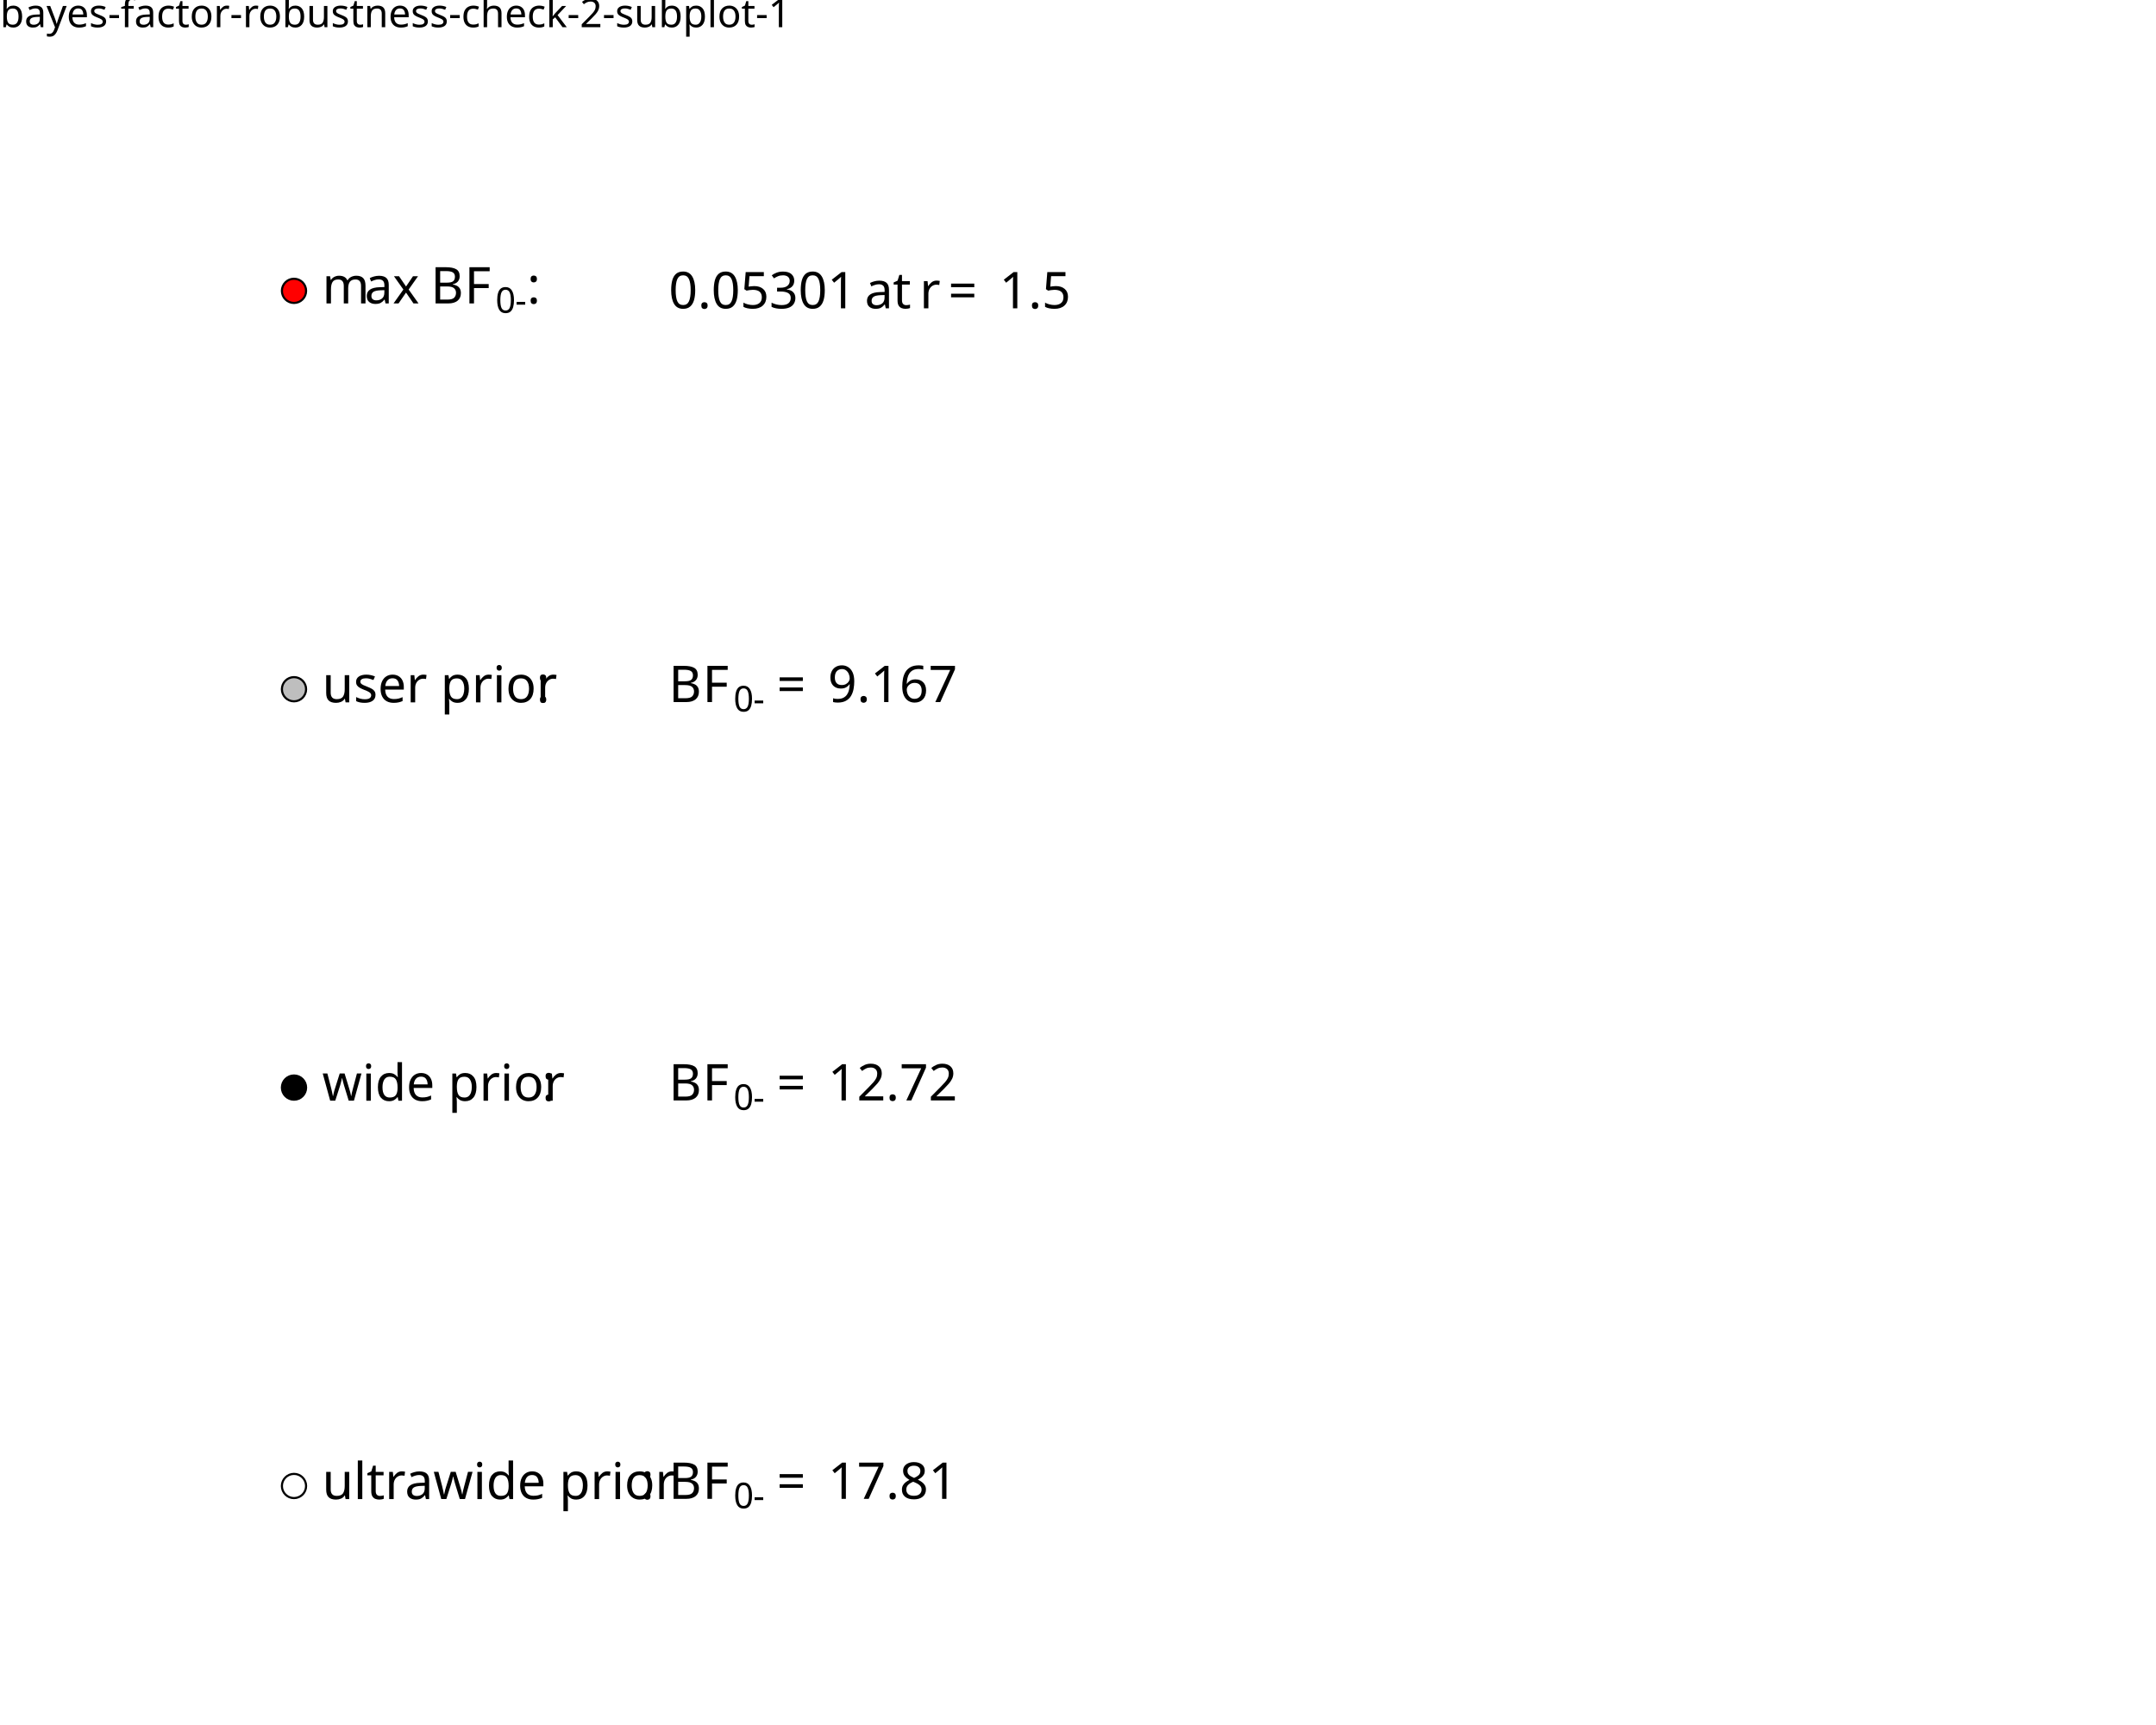
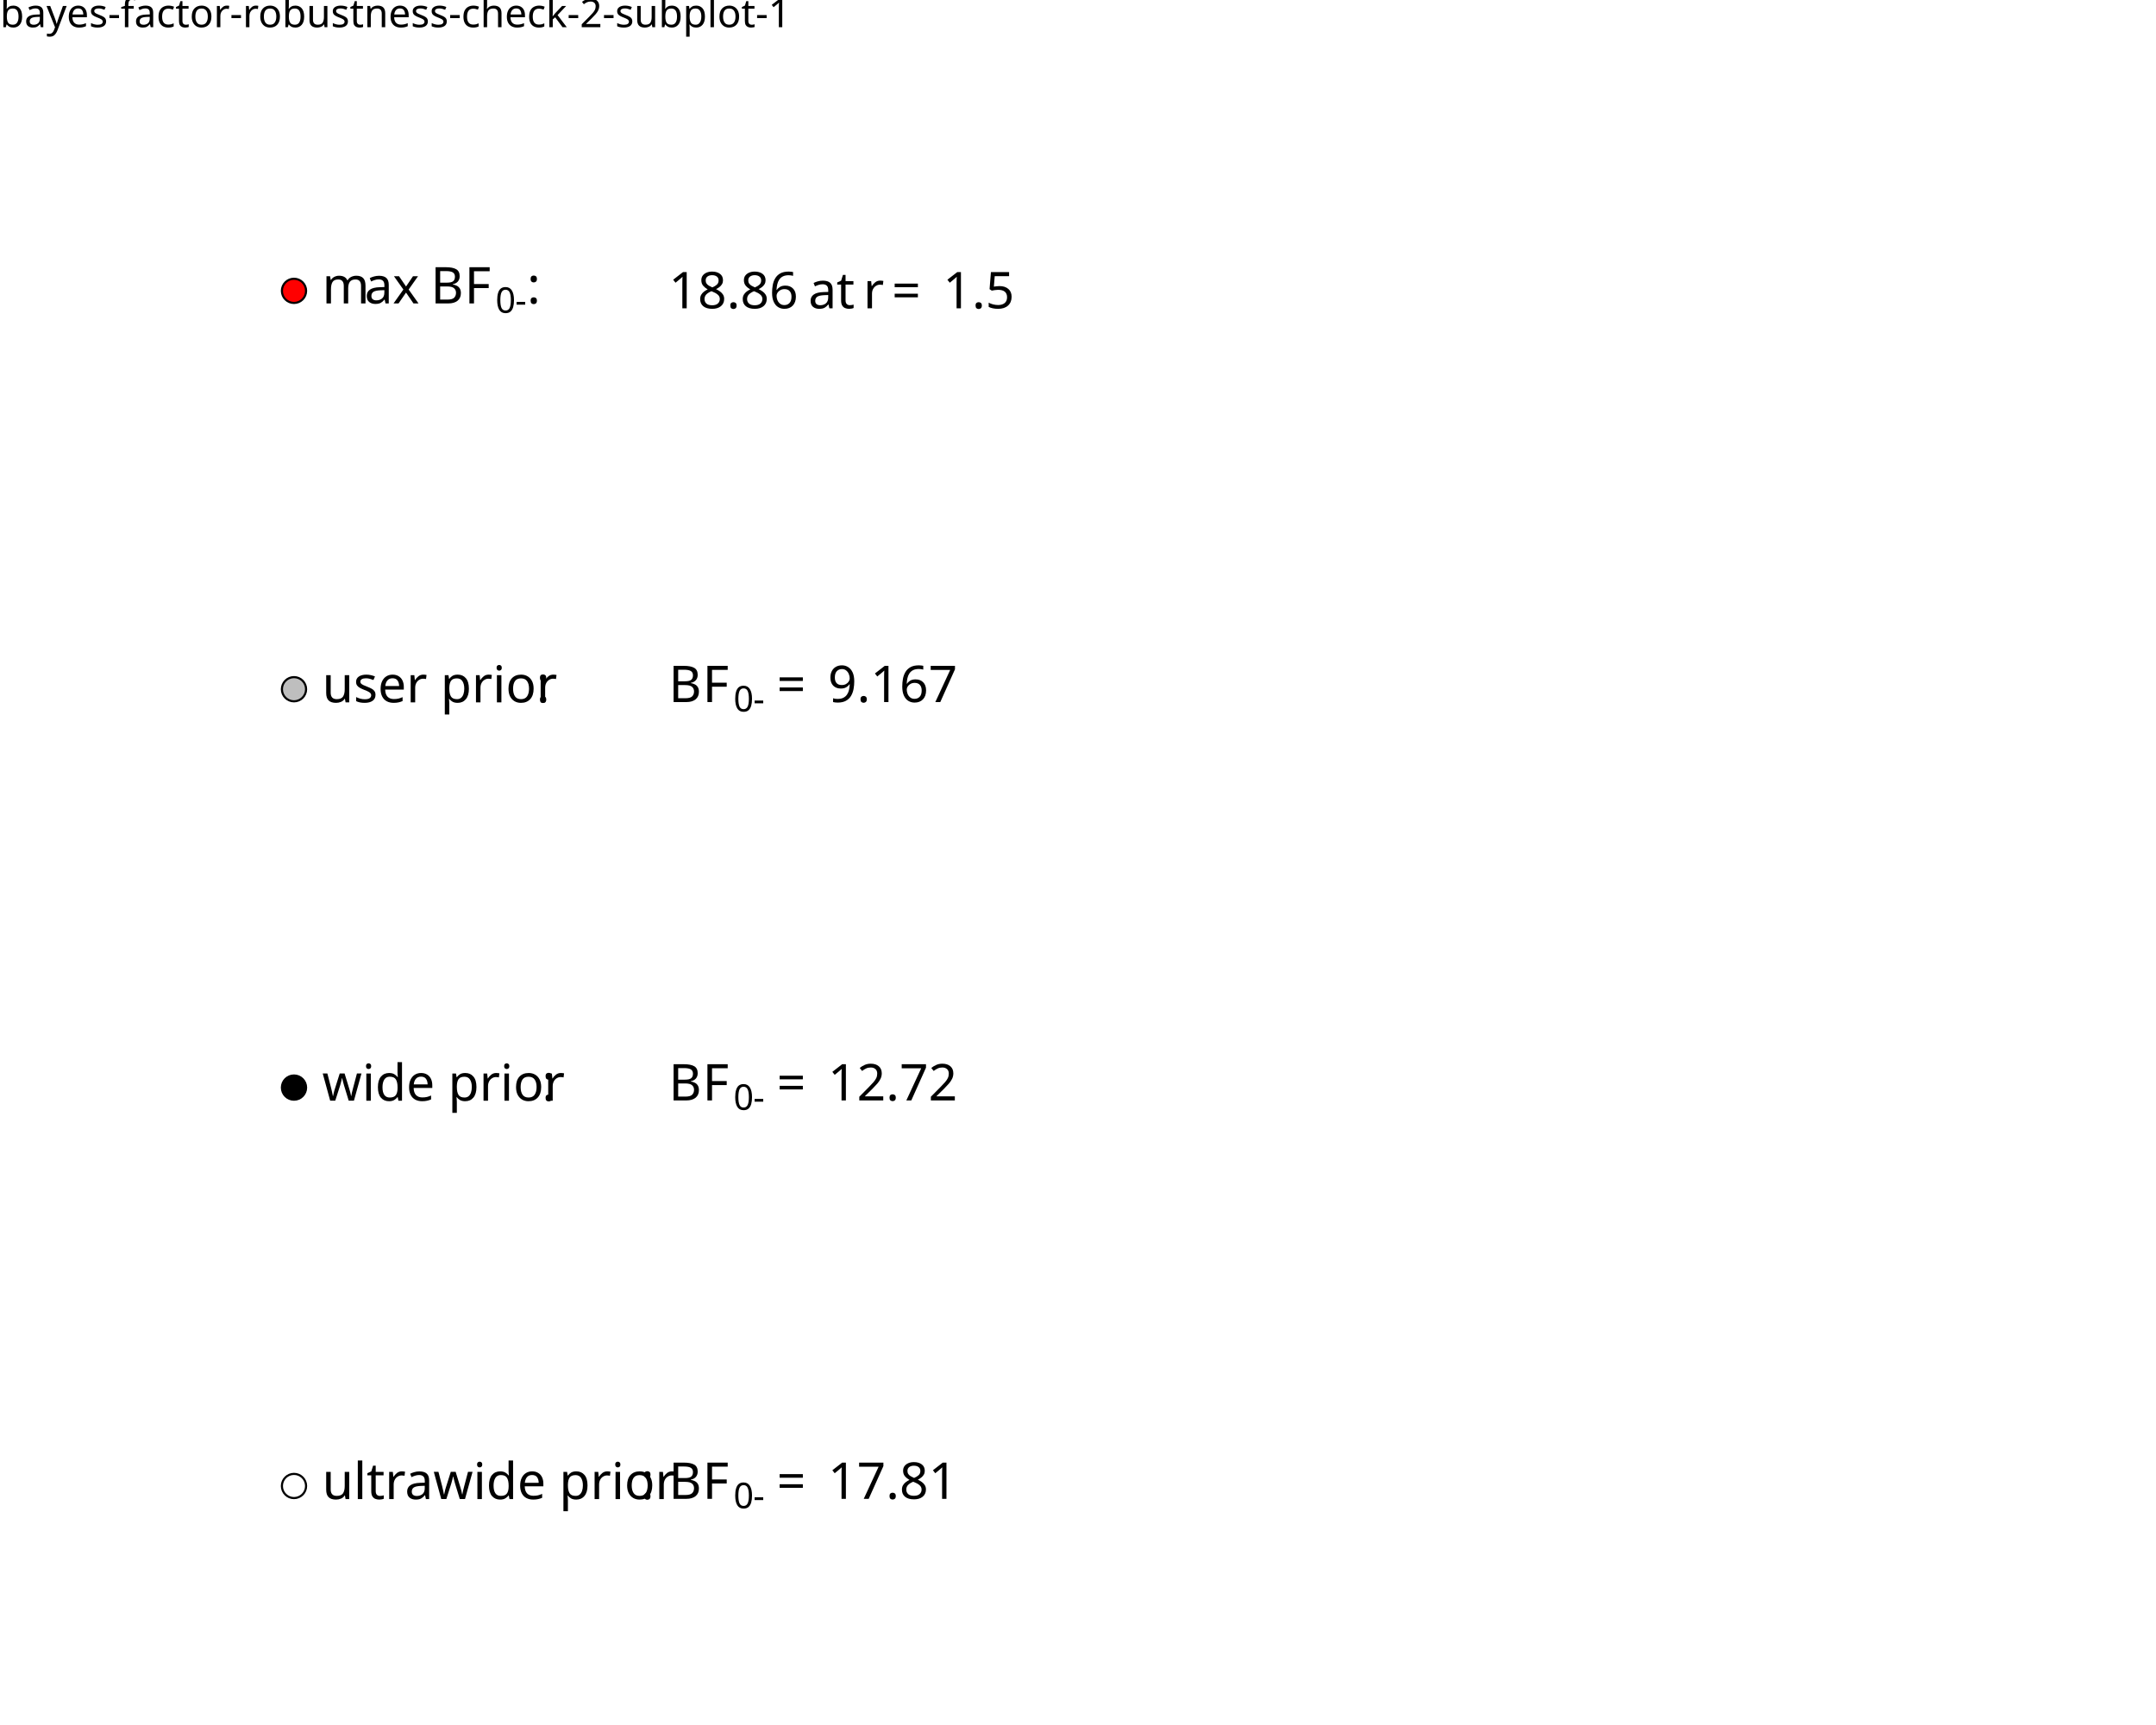
<svg xmlns="http://www.w3.org/2000/svg" class="svglite" data-engine-version="2.0" width="720.00pt" height="576.00pt" viewBox="0 0 720.00 576.00">
  <defs>
    <style type="text/css">
    .svglite line, .svglite polyline, .svglite polygon, .svglite path, .svglite rect, .svglite circle {
      fill: none;
      stroke: #000000;
      stroke-linecap: round;
      stroke-linejoin: round;
      stroke-miterlimit: 10.00;
    }
  </style>
  </defs>
  <rect width="100%" height="100%" style="stroke: none; fill: #FFFFFF;" />
  <defs>
    <clipPath id="cpMC4wMHw3MjAuMDB8MC4wMHw1NzYuMDA=">
      <rect x="0.00" y="0.00" width="720.00" height="576.00" />
    </clipPath>
  </defs>
  <g clip-path="url(#cpMC4wMHw3MjAuMDB8MC4wMHw1NzYuMDA=)">
    <rect x="0.00" y="0.00" width="720.00" height="576.00" style="stroke-width: 10.67; stroke: none;" />
  </g>
  <defs>
    <clipPath id="cpMC4wMHw3MjAuMDB8MTcuMzB8NTc2LjAw">
      <rect x="0.00" y="17.30" width="720.00" height="558.70" />
    </clipPath>
  </defs>
  <g clip-path="url(#cpMC4wMHw3MjAuMDB8MTcuMzB8NTc2LjAw)">
    <rect x="0.00" y="17.30" width="720.00" height="558.70" style="stroke-width: 10.67; stroke: none;" />
    <circle cx="98.18" cy="496.19" r="4.04" style="stroke-width: 0.71; fill: #FFFFFF;" />
    <circle cx="98.18" cy="363.16" r="4.04" style="stroke-width: 0.71; fill: #000000;" />
    <circle cx="98.18" cy="230.14" r="4.04" style="stroke-width: 0.71; fill: #BEBEBE;" />
    <circle cx="98.18" cy="97.12" r="4.04" style="stroke-width: 0.71; fill: #FF0000;" />
    <text x="107.59" y="500.56" style="font-size: 16.93px; font-family: sans;" textLength="106.32px" lengthAdjust="spacingAndGlyphs">ultrawide prior</text>
    <text x="213.91" y="500.56" style="font-size: 16.93px; font-family: sans;" textLength="4.70px" lengthAdjust="spacingAndGlyphs">:</text>
    <text x="107.59" y="367.54" style="font-size: 16.93px; font-family: sans;" textLength="73.39px" lengthAdjust="spacingAndGlyphs">wide prior</text>
    <text x="180.98" y="367.54" style="font-size: 16.93px; font-family: sans;" textLength="4.70px" lengthAdjust="spacingAndGlyphs">:</text>
    <text x="107.59" y="234.52" style="font-size: 16.93px; font-family: sans;" textLength="71.51px" lengthAdjust="spacingAndGlyphs">user prior</text>
    <text x="179.10" y="234.52" style="font-size: 16.93px; font-family: sans;" textLength="4.70px" lengthAdjust="spacingAndGlyphs">:</text>
    <text x="107.59" y="101.32" style="font-size: 16.93px; font-family: sans;" textLength="14.11px" lengthAdjust="spacingAndGlyphs">m</text>
    <text x="121.70" y="101.32" style="font-size: 16.93px; font-family: sans;" textLength="9.42px" lengthAdjust="spacingAndGlyphs">a</text>
    <text x="131.11" y="101.32" style="font-size: 16.93px; font-family: sans;" textLength="8.47px" lengthAdjust="spacingAndGlyphs">x</text>
    <text x="139.58" y="101.32" style="font-size: 16.93px; font-family: sans;" textLength="4.24px" lengthAdjust="spacingAndGlyphs"> </text>
    <text x="143.82" y="101.32" style="font-size: 16.93px; font-family: sans;" textLength="11.30px" lengthAdjust="spacingAndGlyphs">B</text>
    <text x="155.12" y="101.32" style="font-size: 16.93px; font-family: sans;" textLength="10.34px" lengthAdjust="spacingAndGlyphs">F</text>
    <text x="165.46" y="104.45" style="font-size: 11.85px; font-family: sans;" textLength="6.59px" lengthAdjust="spacingAndGlyphs">0</text>
    <text x="172.05" y="104.45" style="font-size: 11.85px; font-family: sans;" textLength="3.95px" lengthAdjust="spacingAndGlyphs">-</text>
    <text x="175.99" y="101.32" style="font-size: 16.93px; font-family: sans;" textLength="4.70px" lengthAdjust="spacingAndGlyphs">:</text>
    <text x="223.31" y="500.48" style="font-size: 16.93px; font-family: sans;" textLength="11.30px" lengthAdjust="spacingAndGlyphs">B</text>
    <text x="234.61" y="500.48" style="font-size: 16.93px; font-family: sans;" textLength="10.34px" lengthAdjust="spacingAndGlyphs">F</text>
    <text x="244.95" y="503.61" style="font-size: 11.85px; font-family: sans;" textLength="6.59px" lengthAdjust="spacingAndGlyphs">0</text>
    <text x="251.54" y="503.61" style="font-size: 11.85px; font-family: sans;" textLength="3.95px" lengthAdjust="spacingAndGlyphs">-</text>
    <text x="259.41" y="500.48" style="font-size: 16.93px; font-family: sans;" textLength="13.14px" lengthAdjust="spacingAndGlyphs">=</text>
    <text x="276.47" y="500.48" style="font-size: 16.93px; font-family: sans;" textLength="42.37px" lengthAdjust="spacingAndGlyphs">17.81</text>
    <text x="223.31" y="367.45" style="font-size: 16.93px; font-family: sans;" textLength="11.30px" lengthAdjust="spacingAndGlyphs">B</text>
    <text x="234.61" y="367.45" style="font-size: 16.93px; font-family: sans;" textLength="10.34px" lengthAdjust="spacingAndGlyphs">F</text>
    <text x="244.95" y="370.58" style="font-size: 11.85px; font-family: sans;" textLength="6.59px" lengthAdjust="spacingAndGlyphs">0</text>
    <text x="251.54" y="370.58" style="font-size: 11.85px; font-family: sans;" textLength="3.95px" lengthAdjust="spacingAndGlyphs">-</text>
    <text x="259.41" y="367.45" style="font-size: 16.93px; font-family: sans;" textLength="13.14px" lengthAdjust="spacingAndGlyphs">=</text>
    <text x="276.47" y="367.45" style="font-size: 16.93px; font-family: sans;" textLength="42.37px" lengthAdjust="spacingAndGlyphs">12.72</text>
    <text x="223.31" y="234.43" style="font-size: 16.93px; font-family: sans;" textLength="11.30px" lengthAdjust="spacingAndGlyphs">B</text>
    <text x="234.61" y="234.43" style="font-size: 16.93px; font-family: sans;" textLength="10.34px" lengthAdjust="spacingAndGlyphs">F</text>
    <text x="244.95" y="237.56" style="font-size: 11.85px; font-family: sans;" textLength="6.59px" lengthAdjust="spacingAndGlyphs">0</text>
    <text x="251.54" y="237.56" style="font-size: 11.85px; font-family: sans;" textLength="3.95px" lengthAdjust="spacingAndGlyphs">-</text>
    <text x="259.41" y="234.43" style="font-size: 16.93px; font-family: sans;" textLength="13.14px" lengthAdjust="spacingAndGlyphs">=</text>
    <text x="276.47" y="234.43" style="font-size: 16.93px; font-family: sans;" textLength="42.37px" lengthAdjust="spacingAndGlyphs">9.167</text>
-     <text x="223.31" y="102.95" style="font-size: 16.93px; font-family: sans;" textLength="61.20px" lengthAdjust="spacingAndGlyphs">0.05301</text>
-     <text x="284.51" y="102.95" style="font-size: 16.93px; font-family: sans;" textLength="4.24px" lengthAdjust="spacingAndGlyphs"> </text>
-     <text x="288.75" y="102.95" style="font-size: 16.93px; font-family: sans;" textLength="9.42px" lengthAdjust="spacingAndGlyphs">a</text>
-     <text x="298.17" y="102.95" style="font-size: 16.93px; font-family: sans;" textLength="4.70px" lengthAdjust="spacingAndGlyphs">t</text>
-     <text x="302.87" y="102.95" style="font-size: 16.93px; font-family: sans;" textLength="4.24px" lengthAdjust="spacingAndGlyphs"> </text>
-     <text x="307.10" y="102.95" style="font-size: 16.93px; font-family: sans;" textLength="5.64px" lengthAdjust="spacingAndGlyphs">r</text>
-     <text x="316.66" y="102.95" style="font-size: 16.93px; font-family: sans;" textLength="13.14px" lengthAdjust="spacingAndGlyphs">=</text>
-     <text x="333.72" y="102.95" style="font-size: 16.93px; font-family: sans;" textLength="23.54px" lengthAdjust="spacingAndGlyphs">1.5</text>
+     <text x="223.31" y="102.95" style="font-size: 16.93px; font-family: sans;" textLength="42.37px" lengthAdjust="spacingAndGlyphs">18.86</text>
+     <text x="265.68" y="102.95" style="font-size: 16.93px; font-family: sans;" textLength="4.24px" lengthAdjust="spacingAndGlyphs"> </text>
+     <text x="269.92" y="102.95" style="font-size: 16.93px; font-family: sans;" textLength="9.42px" lengthAdjust="spacingAndGlyphs">a</text>
+     <text x="279.33" y="102.95" style="font-size: 16.93px; font-family: sans;" textLength="4.70px" lengthAdjust="spacingAndGlyphs">t</text>
+     <text x="284.04" y="102.95" style="font-size: 16.93px; font-family: sans;" textLength="4.24px" lengthAdjust="spacingAndGlyphs"> </text>
+     <text x="288.27" y="102.95" style="font-size: 16.93px; font-family: sans;" textLength="5.64px" lengthAdjust="spacingAndGlyphs">r</text>
+     <text x="297.83" y="102.95" style="font-size: 16.93px; font-family: sans;" textLength="13.14px" lengthAdjust="spacingAndGlyphs">=</text>
+     <text x="314.89" y="102.95" style="font-size: 16.93px; font-family: sans;" textLength="23.54px" lengthAdjust="spacingAndGlyphs">1.5</text>
  </g>
  <g clip-path="url(#cpMC4wMHw3MjAuMDB8MC4wMHw1NzYuMDA=)">
    <text x="0.00" y="9.08" style="font-size: 13.20px; font-family: sans;" textLength="250.97px" lengthAdjust="spacingAndGlyphs">bayes-factor-robustness-check-2-subplot-1</text>
  </g>
</svg>
